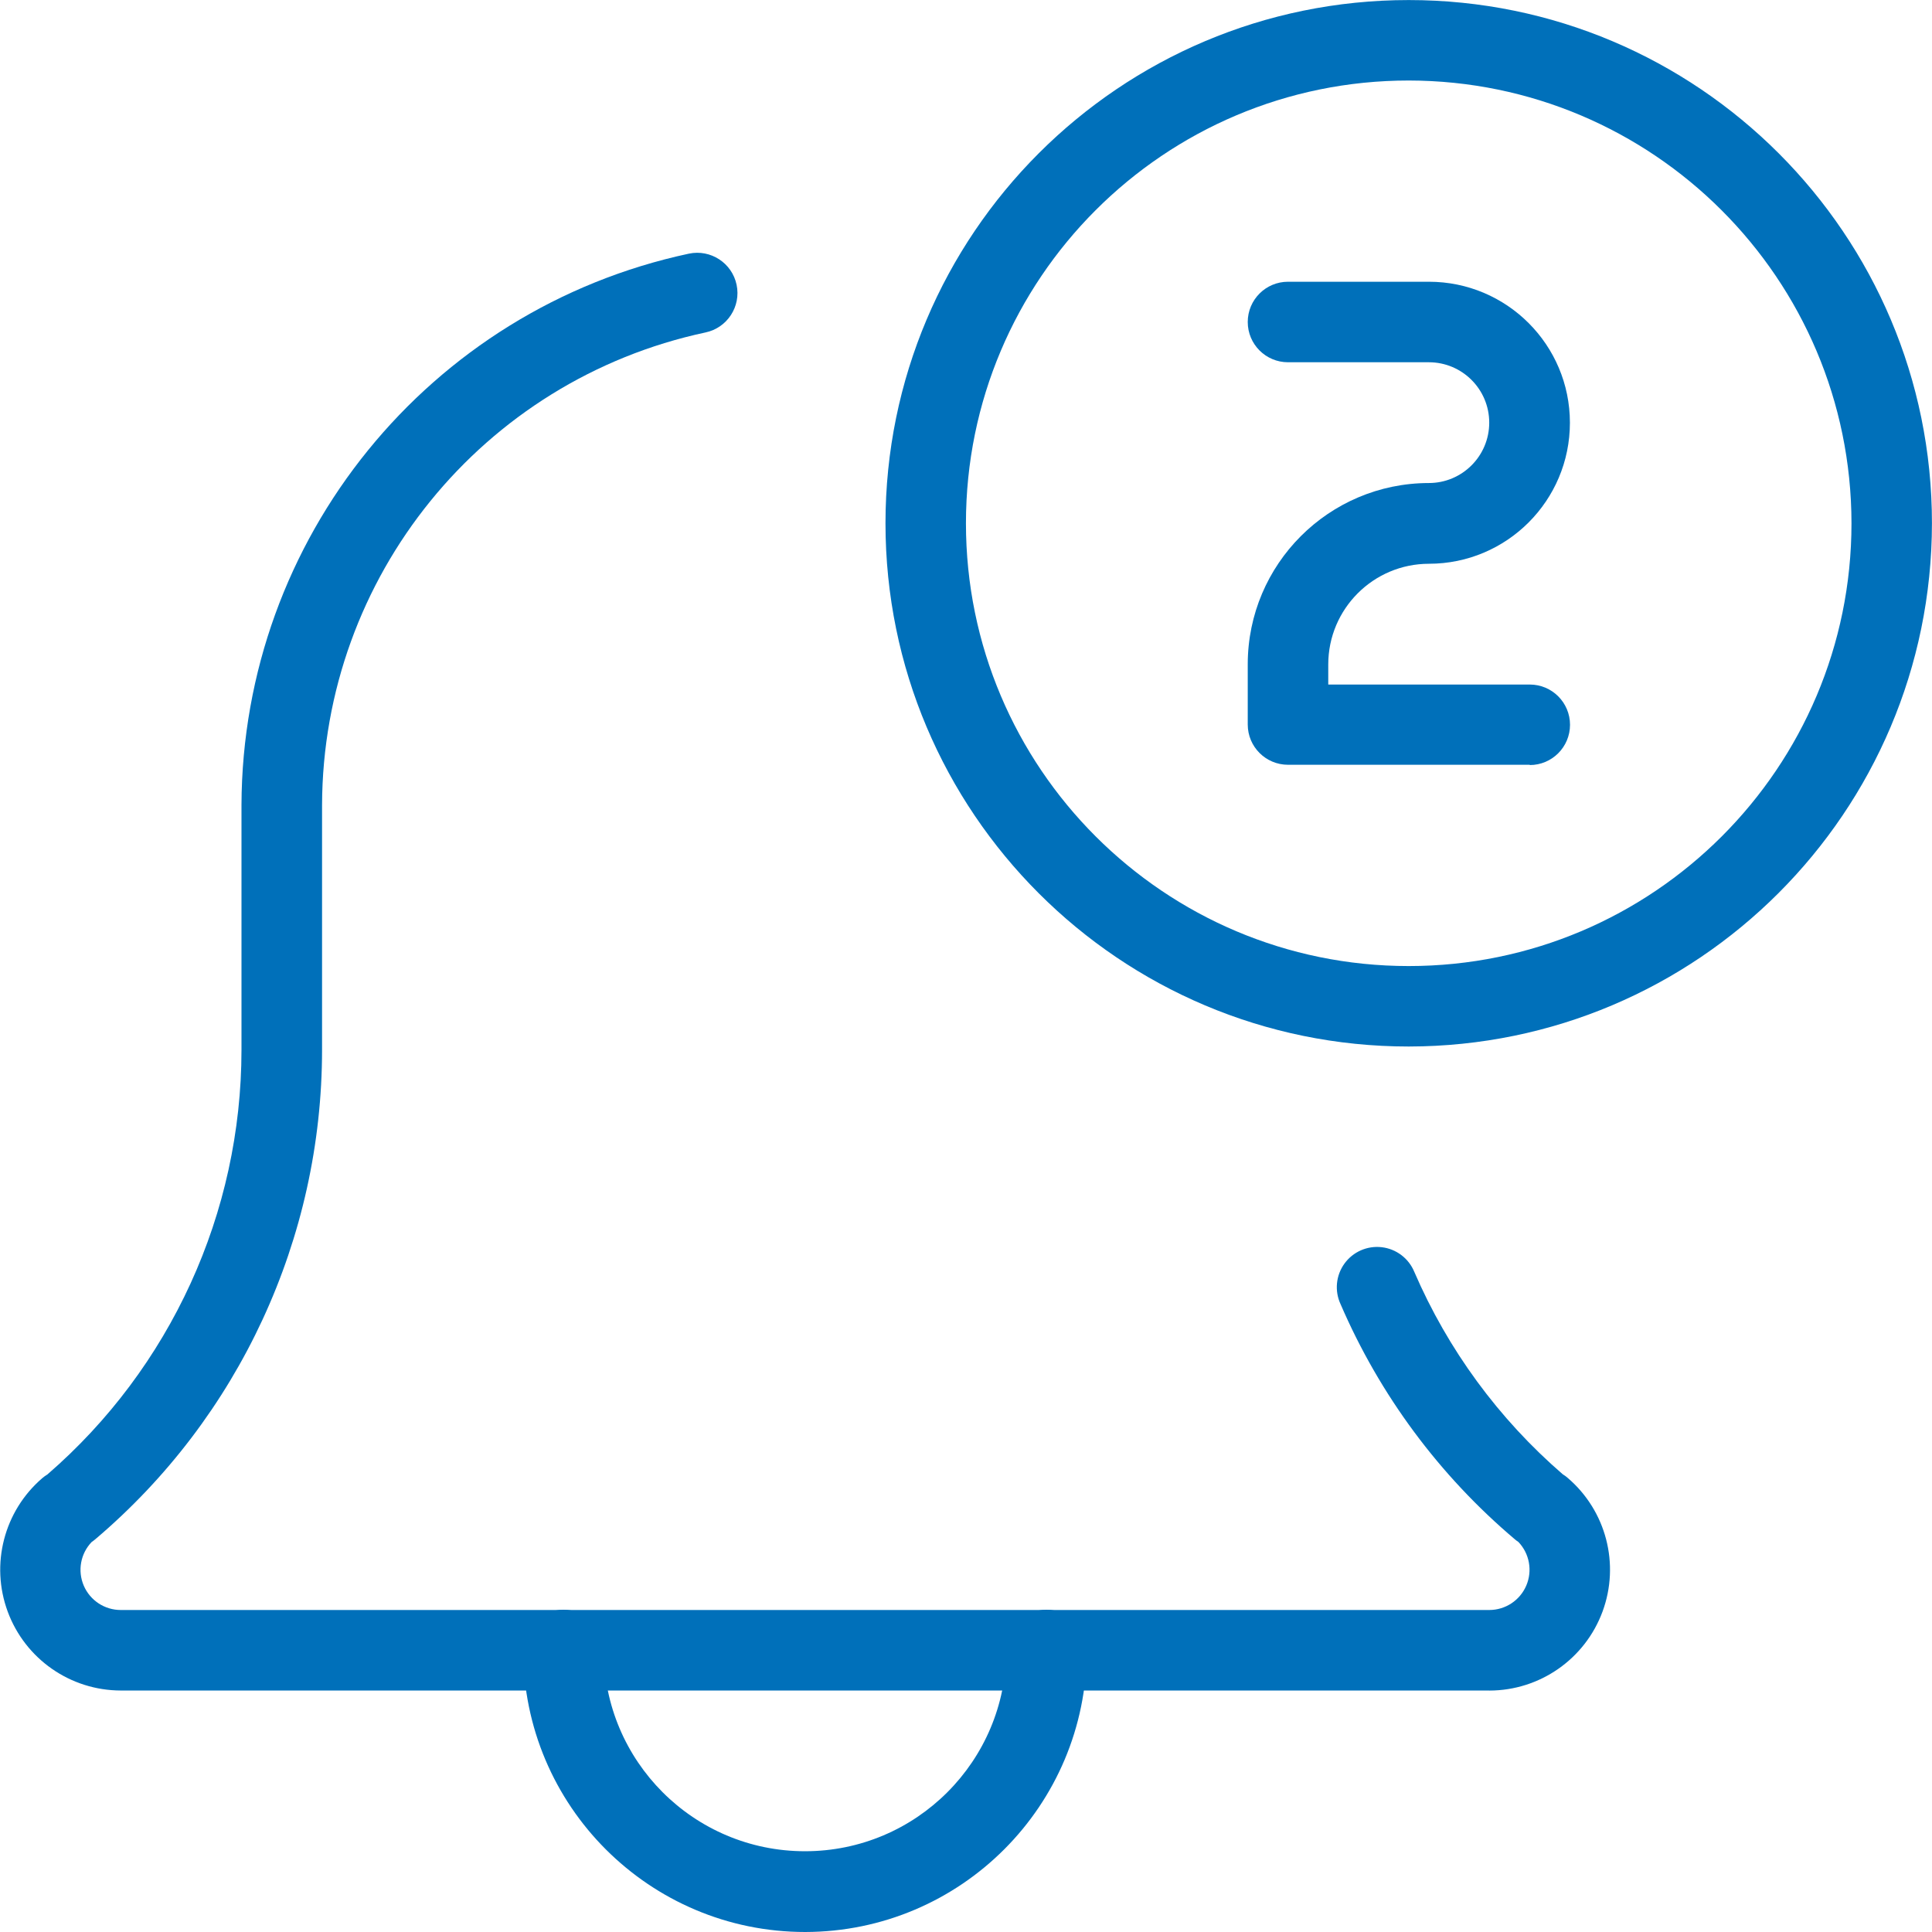
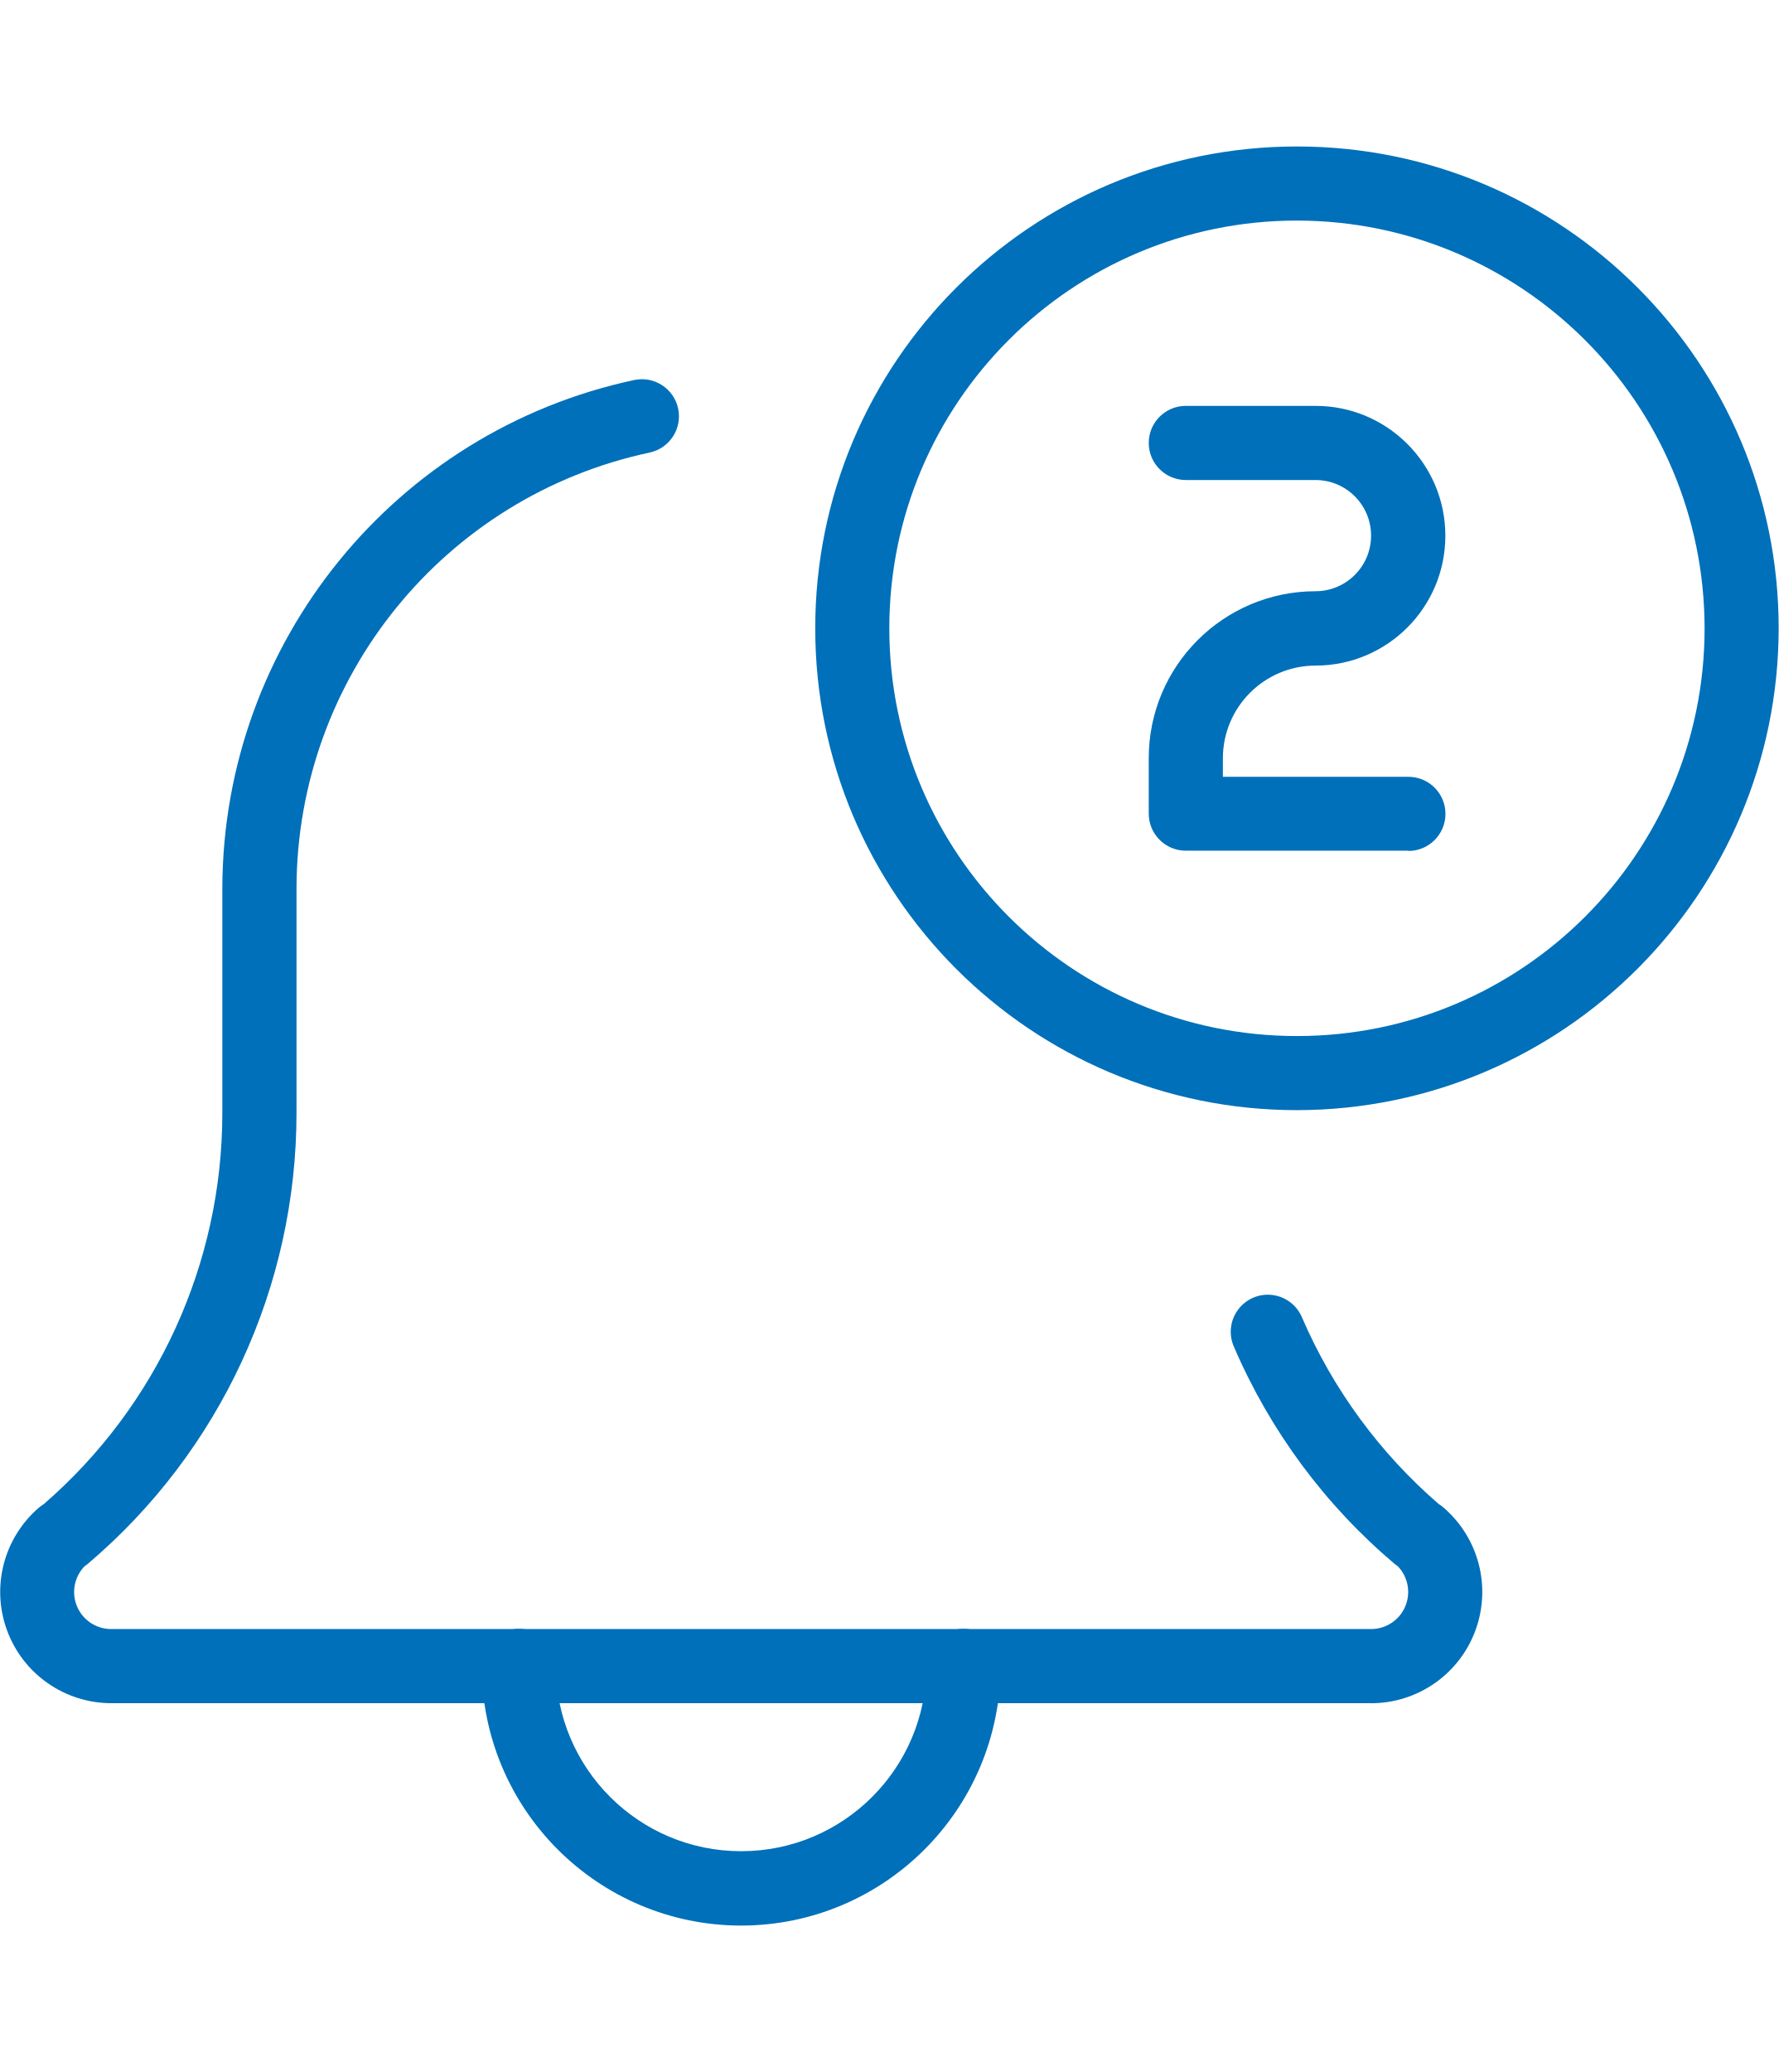
- <svg xmlns="http://www.w3.org/2000/svg" width="34.938" height="34.938" viewBox="0 0 34.938 34.938">
+ <svg xmlns="http://www.w3.org/2000/svg" width="30" height="34.938" viewBox="0 0 34.938 34.938">
  <defs>
    <style>.a{fill:#0070ba;}</style>
  </defs>
  <g transform="translate(9.462 29.115)">
    <path class="a" d="M11.6,25.823a5.1,5.1,0,0,1-5.1-5.1.728.728,0,0,1,1.456,0,3.639,3.639,0,1,0,7.279,0,.728.728,0,0,1,1.456,0A5.1,5.1,0,0,1,11.6,25.823Z" transform="translate(-6.5 -20)" />
  </g>
  <g transform="translate(0 4.572)">
    <path class="a" d="M26.932,29.14H2.184A2.184,2.184,0,0,1,.764,25.3a.684.684,0,0,1,.093-.067,10.157,10.157,0,0,0,3.51-7.678V13.126a10.231,10.231,0,0,1,8.091-9.97.728.728,0,1,1,.3,1.425,8.767,8.767,0,0,0-6.934,8.545v4.426a11.606,11.606,0,0,1-4.1,8.852.738.738,0,0,1-.067.051.727.727,0,0,0,.527,1.229H26.932a.728.728,0,0,0,.527-1.23.667.667,0,0,1-.064-.048,11.56,11.56,0,0,1-3.153-4.254.728.728,0,1,1,1.333-.585,10.161,10.161,0,0,0,2.686,3.663.571.571,0,0,1,.09.066,2.185,2.185,0,0,1-1.419,3.845Z" transform="translate(0 -3.141)" />
  </g>
  <g transform="translate(16.013)">
    <path class="a" d="M20.462,18.925a9.462,9.462,0,1,1,9.462-9.462A9.473,9.473,0,0,1,20.462,18.925Zm0-17.469a8.007,8.007,0,1,0,8.007,8.007A8.015,8.015,0,0,0,20.462,1.456Z" transform="translate(-11)" />
  </g>
  <g transform="translate(22.564 5.095)">
    <path class="a" d="M20.6,12.235H16.228a.728.728,0,0,1-.728-.728V10.415a3.279,3.279,0,0,1,3.275-3.275,1.092,1.092,0,1,0,0-2.184H16.228a.728.728,0,0,1,0-1.456h2.548a2.548,2.548,0,1,1,0,5.1,1.822,1.822,0,0,0-1.82,1.82v.364H20.6a.728.728,0,1,1,0,1.456Z" transform="translate(-15.5 -3.5)" />
  </g>
</svg>
